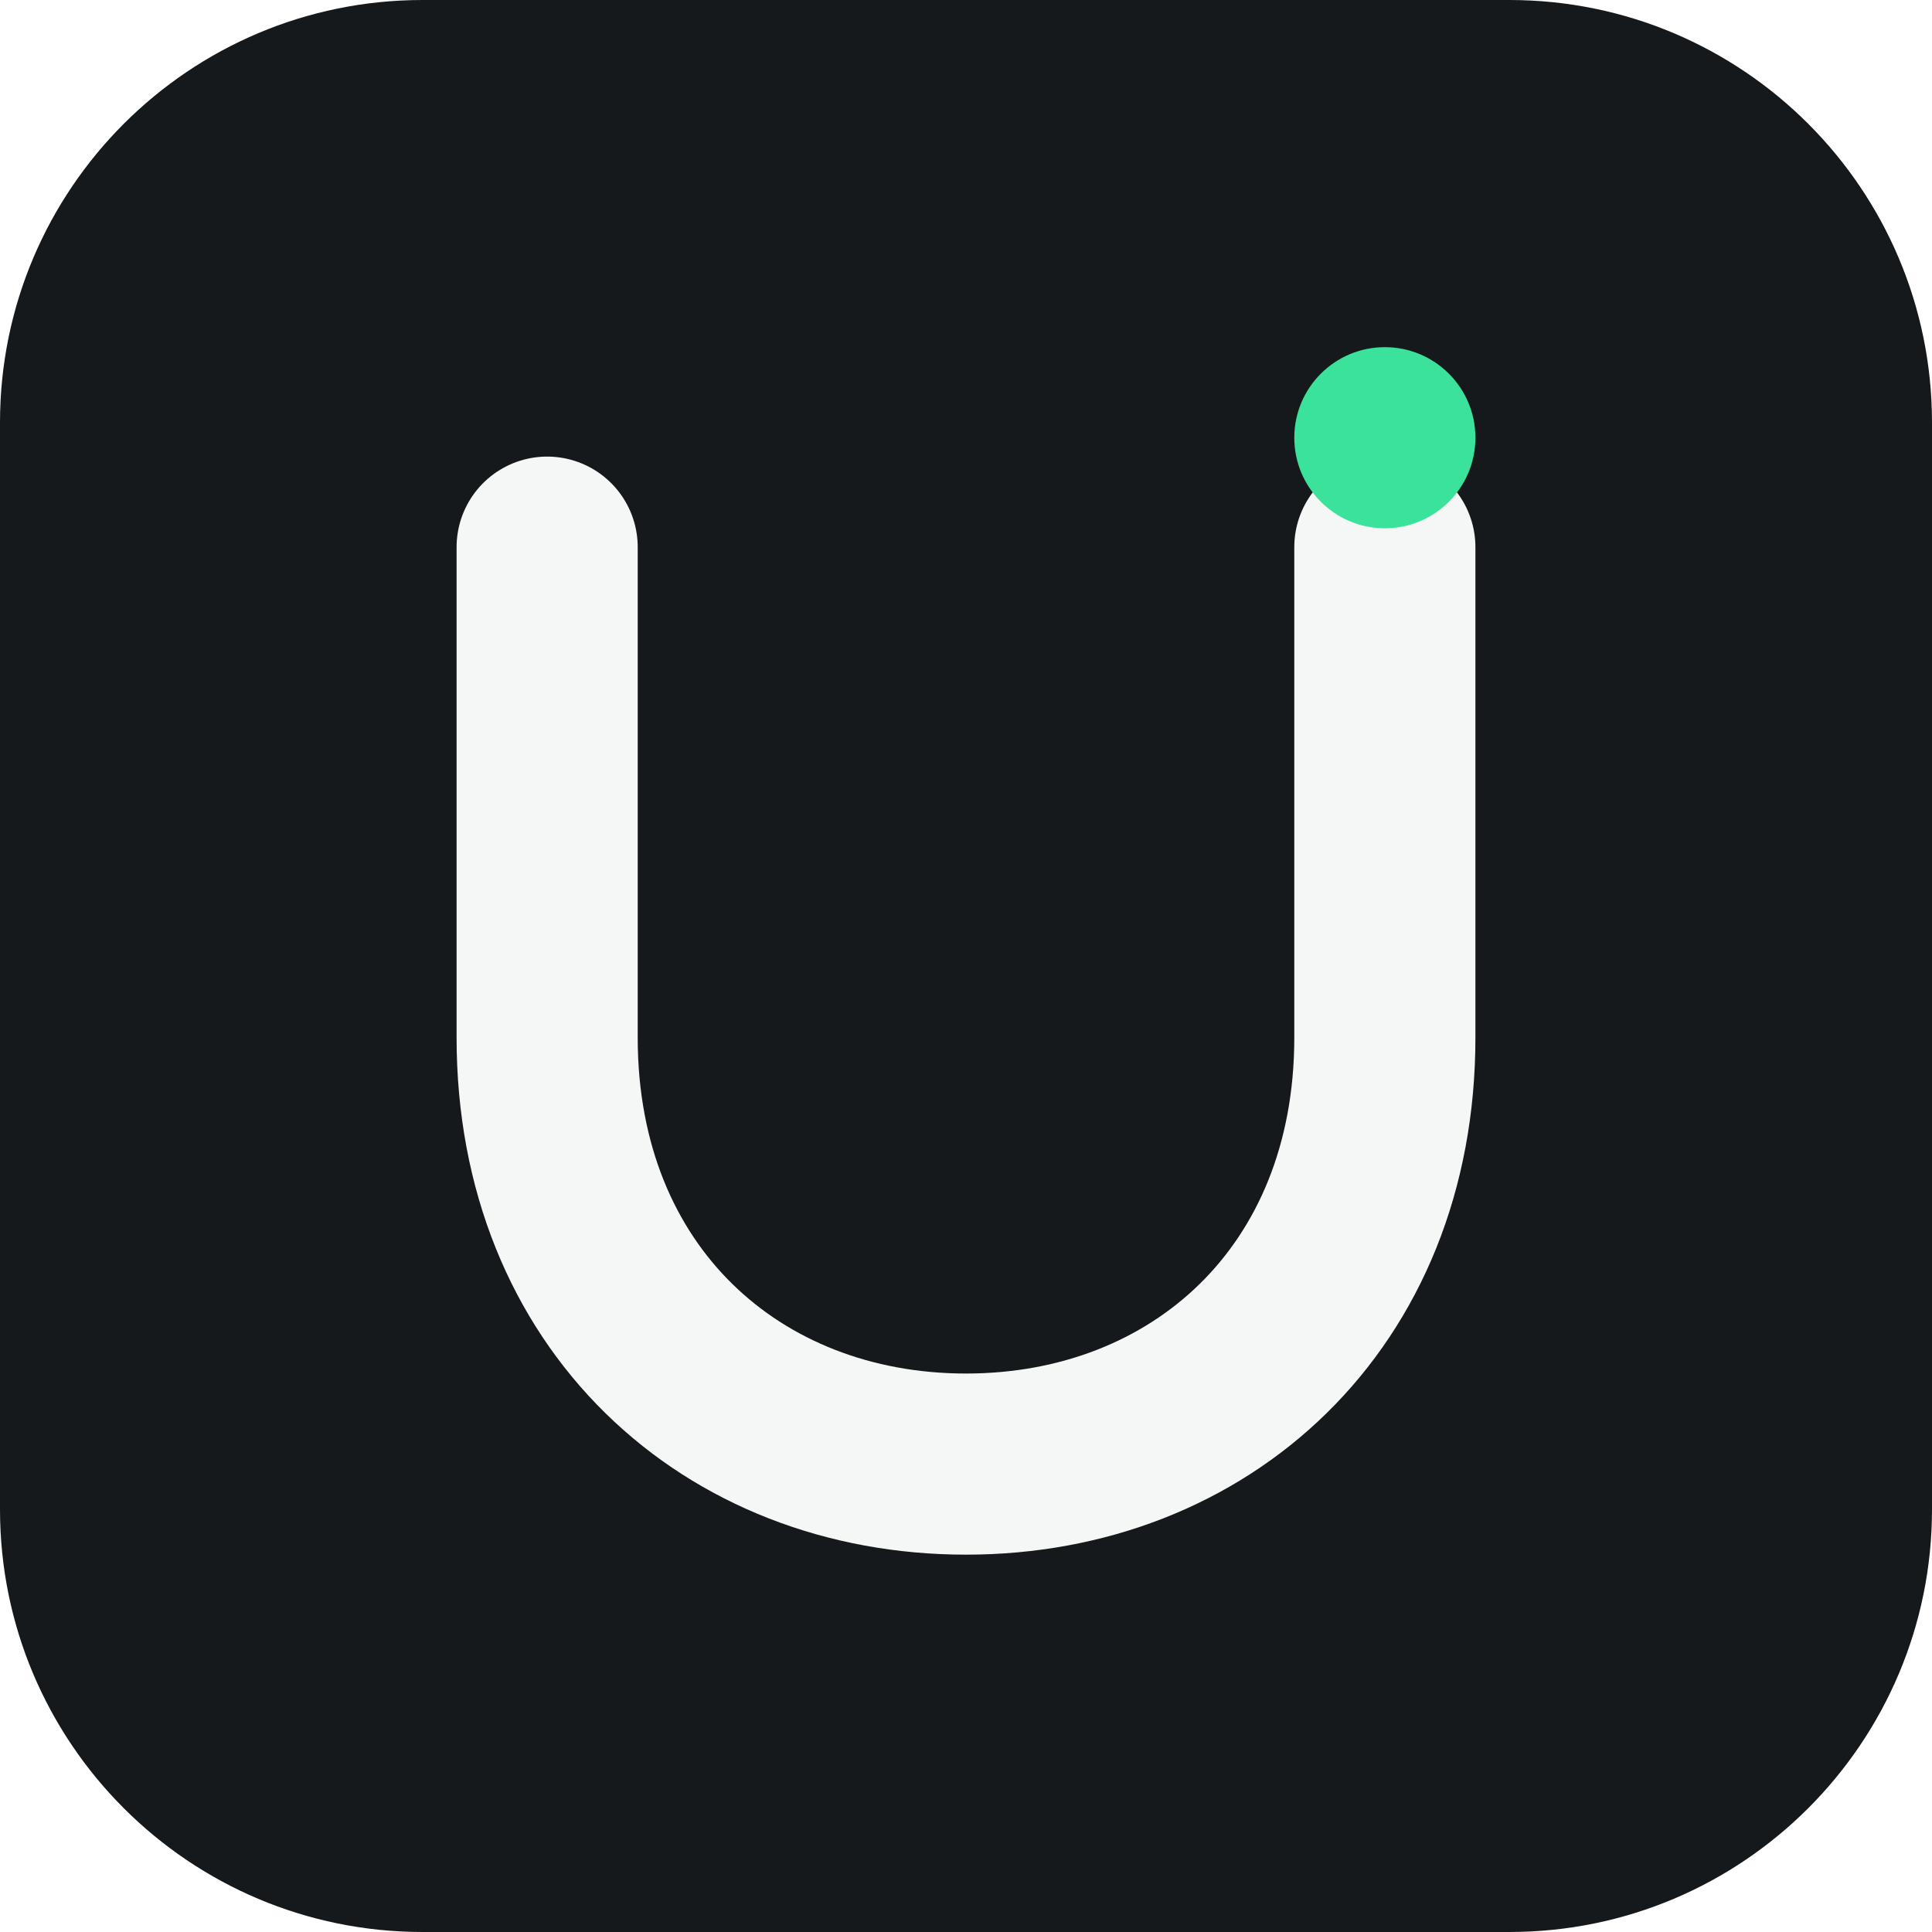
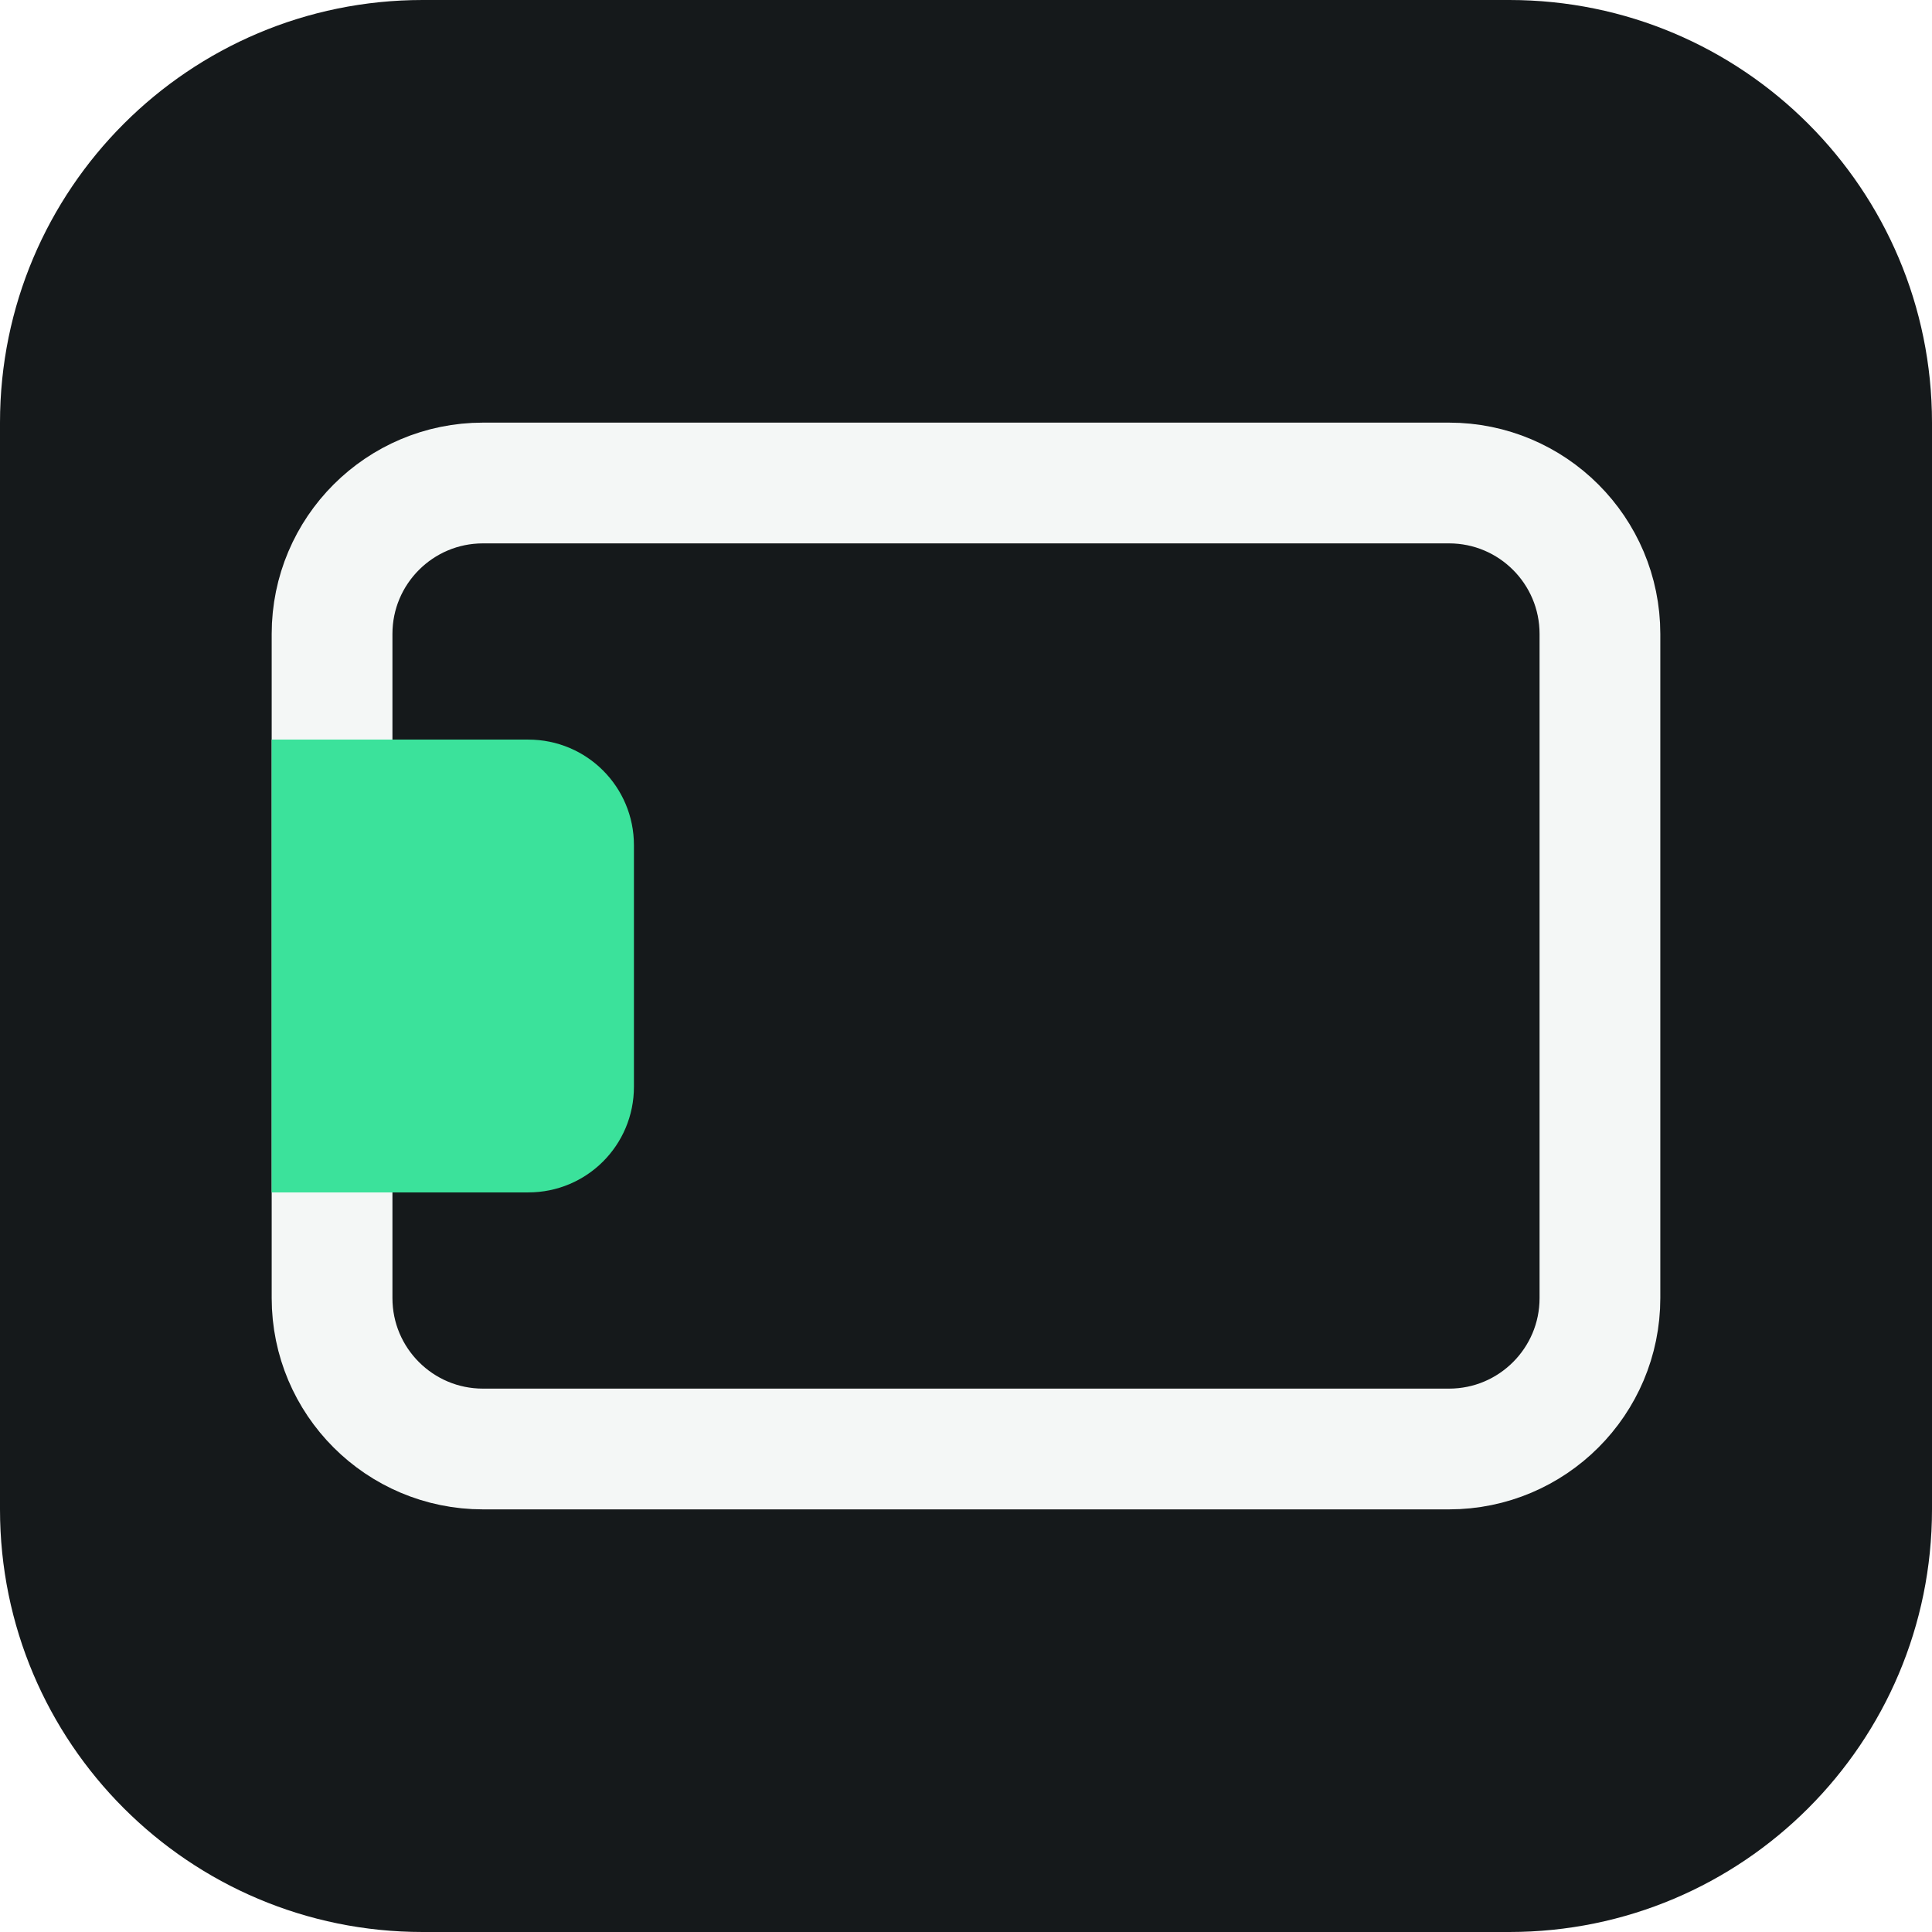
- <svg xmlns="http://www.w3.org/2000/svg" viewBox="0 0 1024 1024">
+ <svg xmlns="http://www.w3.org/2000/svg" viewBox="0 0 1024 1024" role="img" aria-labelledby="title desc">
  <rect width="1024" height="1024" rx="224" fill="#15191B" />
-   <path d="M290 290v260c0 138 98 226 222 226s222-88 222-226V290" fill="none" stroke="#F4F7F6" stroke-width="96" stroke-linecap="round" />
-   <circle cx="734" cy="232" r="48" fill="#3BE29B" />
+   <rect x="176" y="256" width="672" height="512" rx="80" fill="none" stroke="#F4F7F6" stroke-width="64" />
+   <path d="M144 392h136c31 0 56 25 56 56v128c0 31-25 56-56 56H144Z" fill="#3BE29B" />
</svg>
